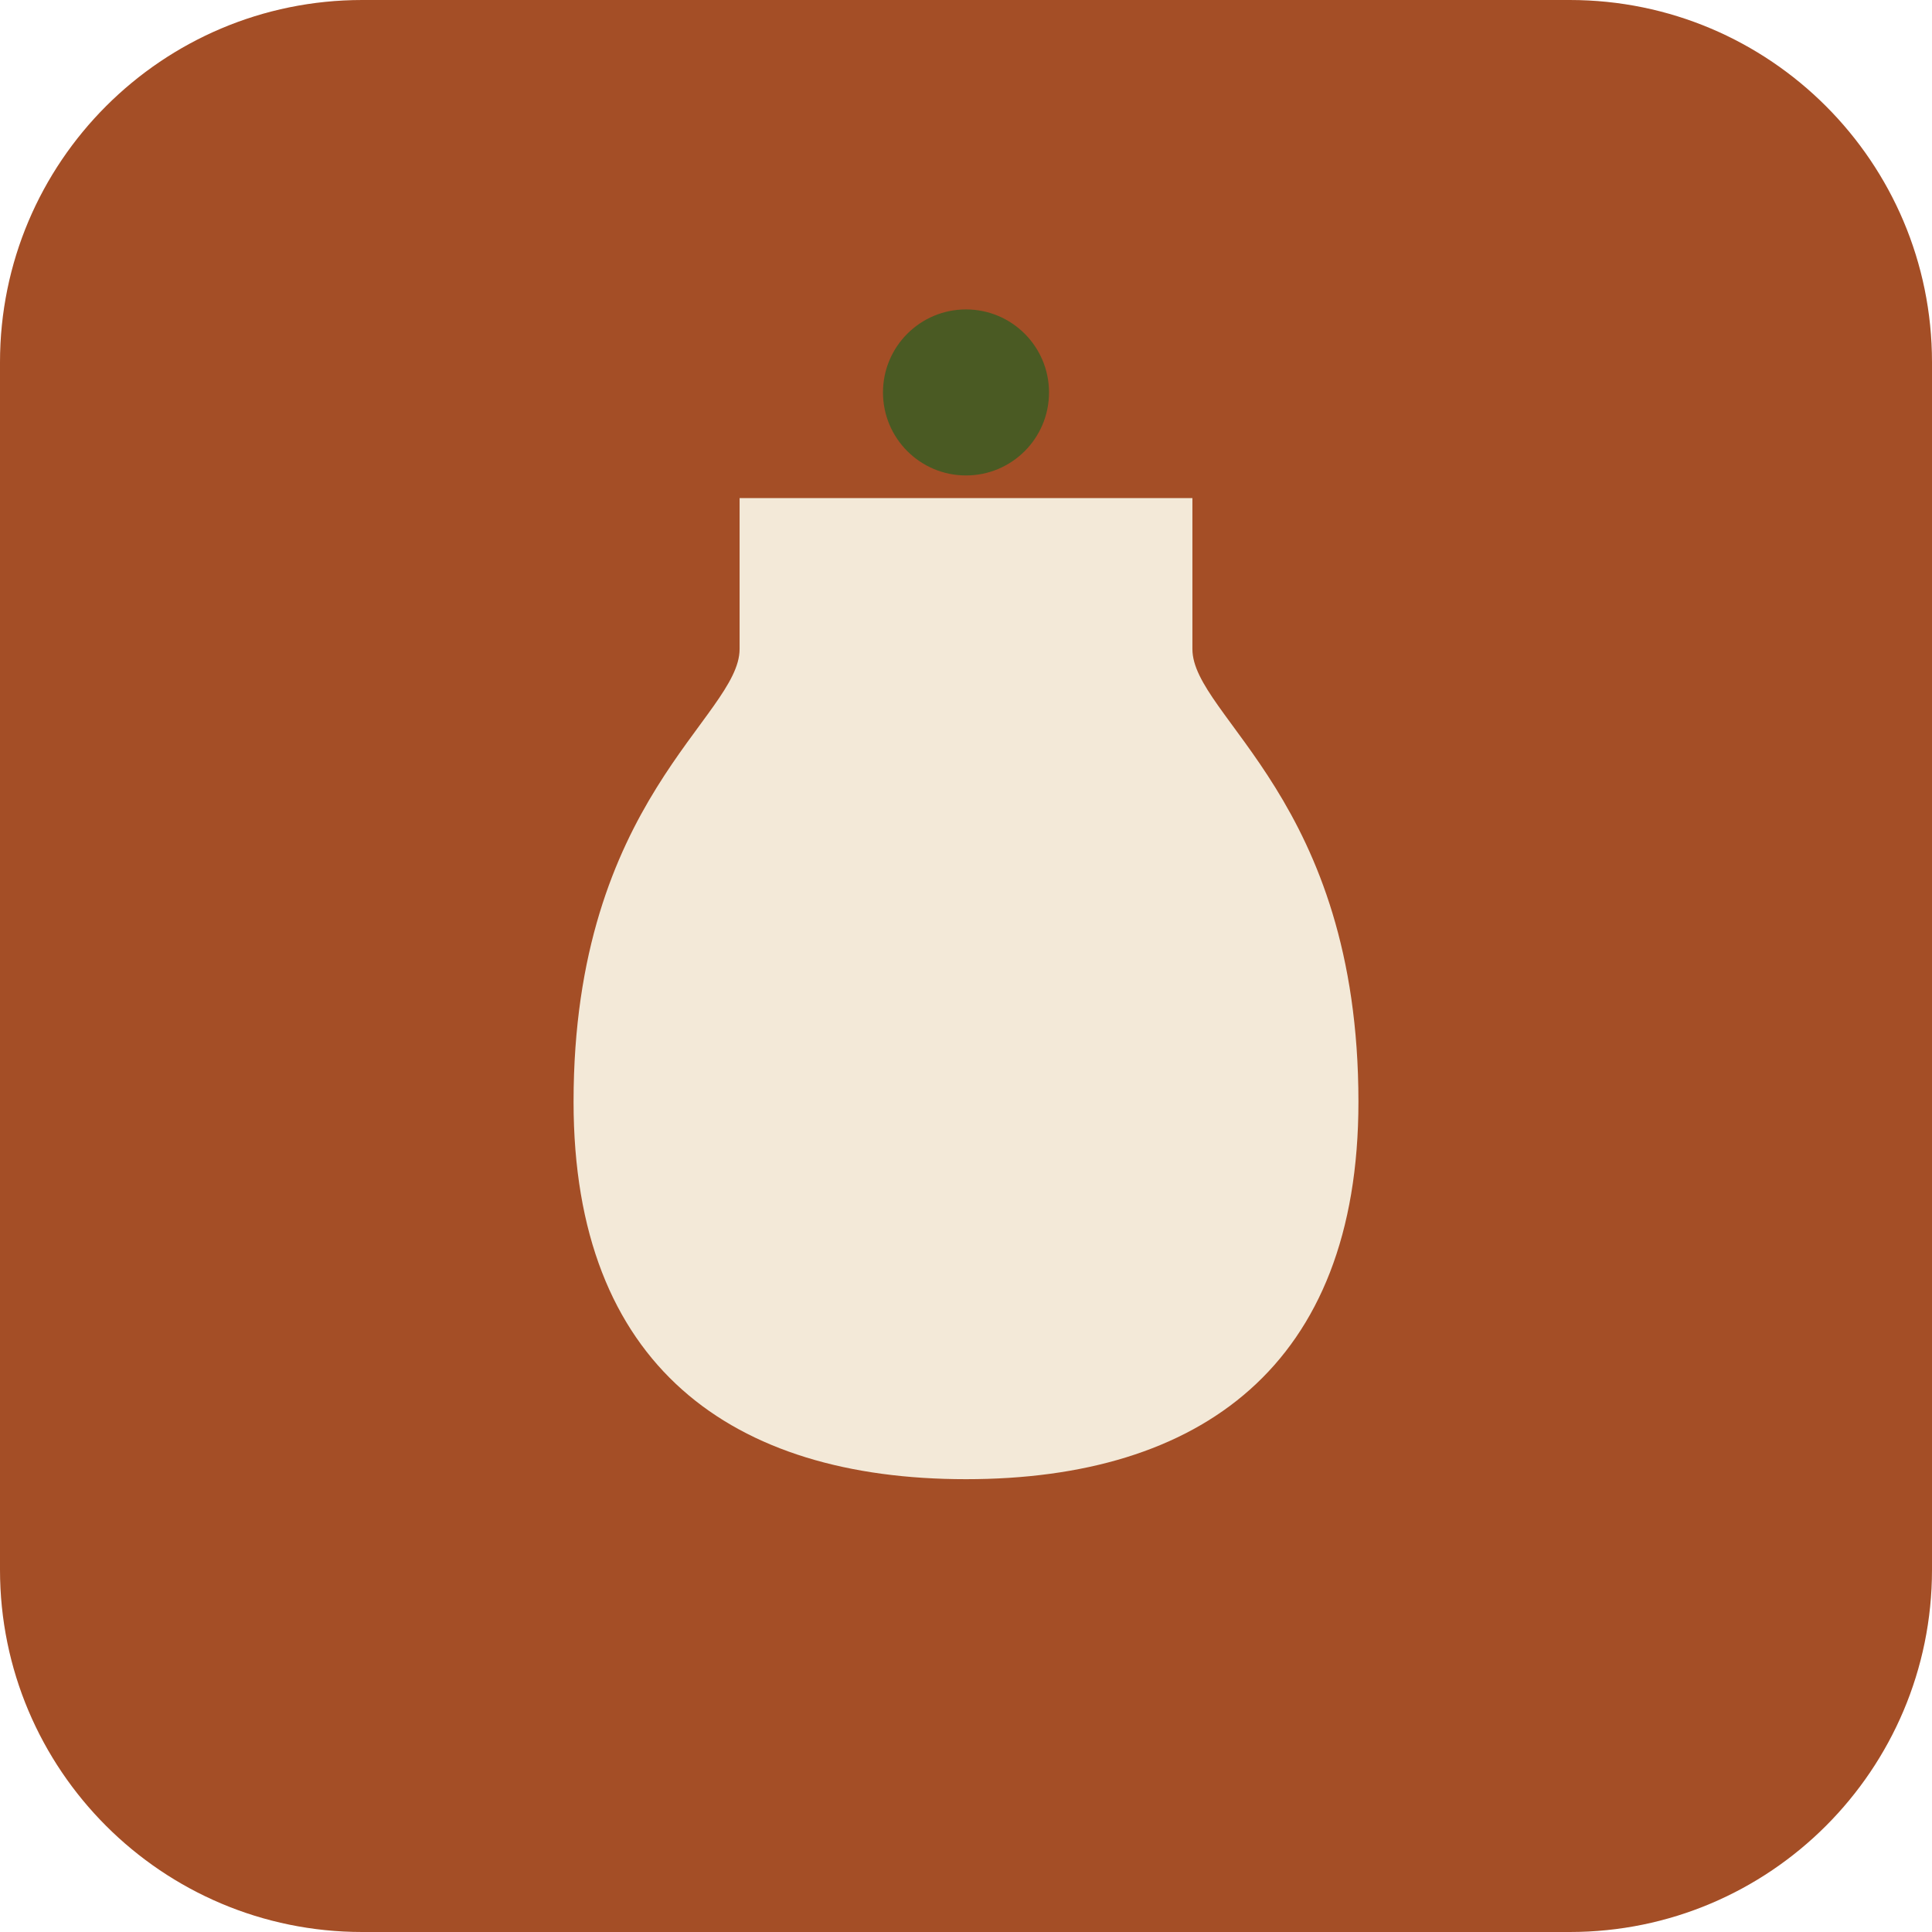
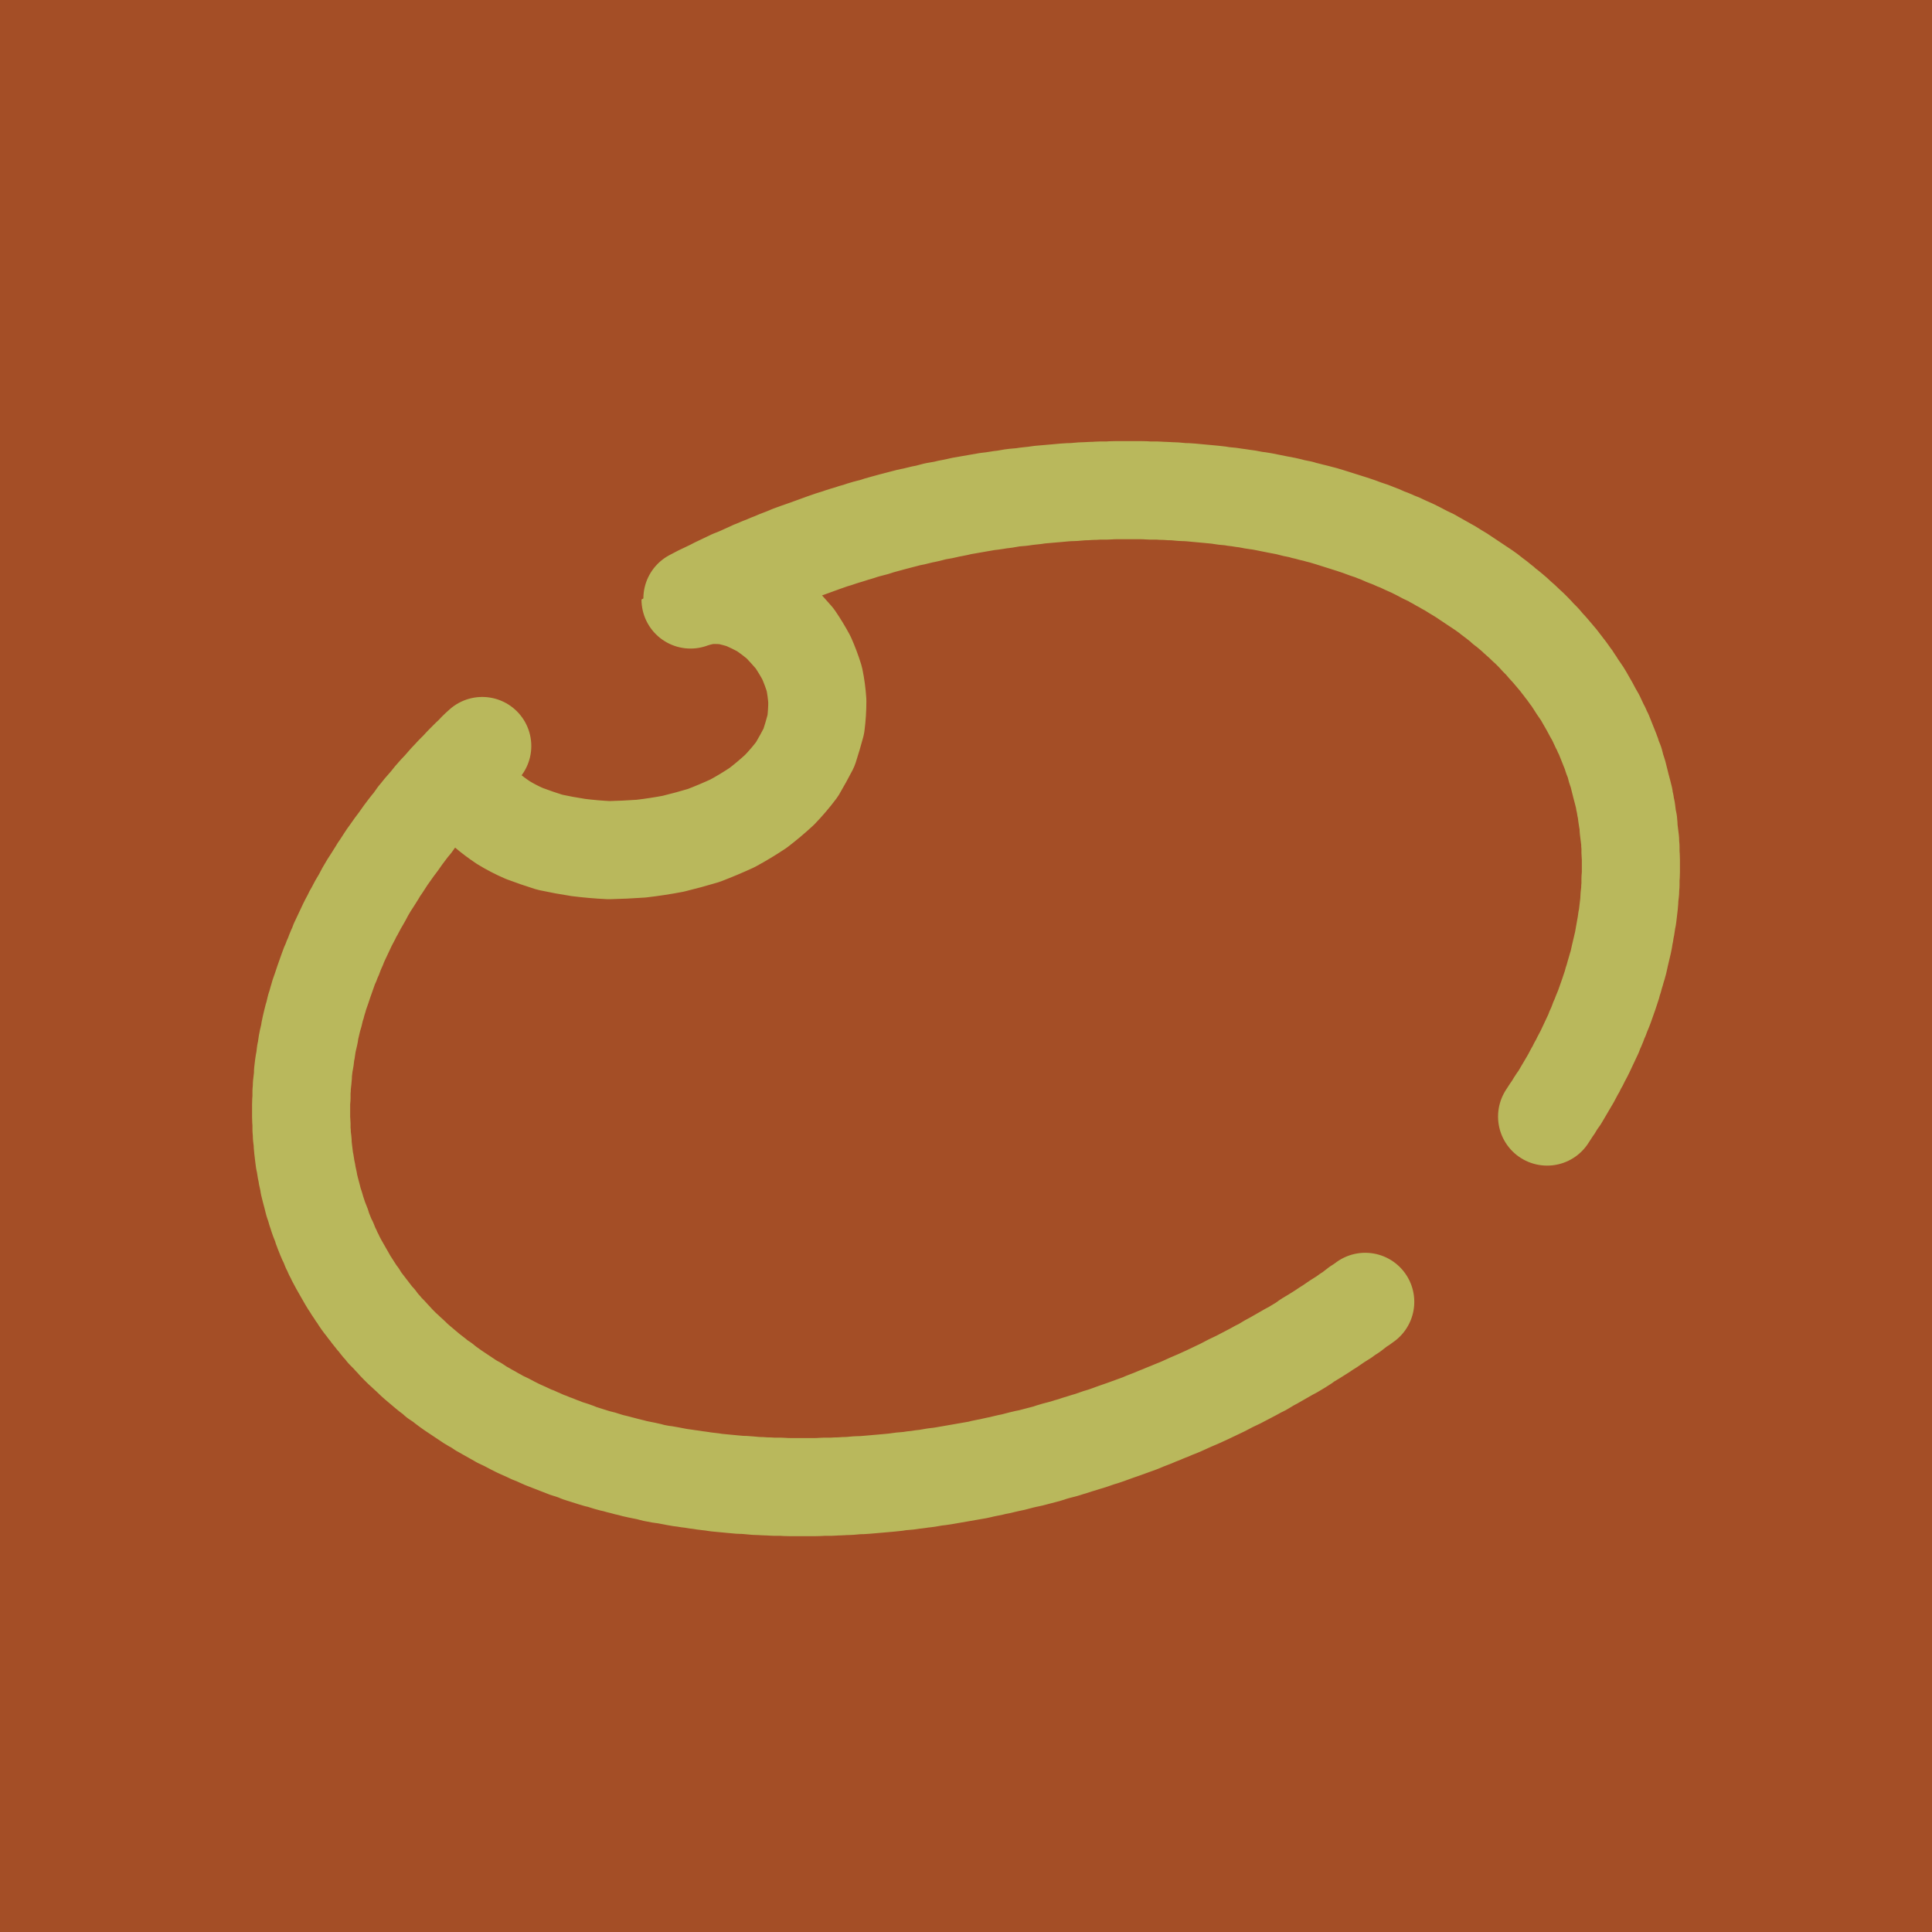
- <svg xmlns="http://www.w3.org/2000/svg" viewBox="0 0 512 512">
-   <rect width="512" height="512" rx="96" fill="#A44E26" />
-   <path d="M196 132h120v40c0 18 44 40 44 120 0 70-42 100-104 100s-104-30-104-100c0-80 44-102 44-120z" fill="#F3E9D8" />
-   <circle cx="256" cy="104" r="22" fill="#4A5A23" />
+ <svg xmlns="http://www.w3.org/2000/svg" viewBox="0 0 512 512" width="512" height="512">
+   <rect width="512" height="512" fill="#A44E26" />
+   <path d="M410.0 295.9Q410.6 295.0 411.1 294.2Q411.7 293.4 412.2 292.5Q412.7 291.7 413.3 290.9Q413.8 290.0 414.3 289.2Q414.8 288.3 415.3 287.5Q415.8 286.7 416.3 285.8Q416.7 285.0 417.2 284.1Q417.7 283.3 418.1 282.4Q418.6 281.6 419.0 280.7Q419.4 279.9 419.9 279.0Q420.3 278.1 420.7 277.3Q421.1 276.4 421.5 275.6Q421.9 274.7 422.3 273.9Q422.6 273.0 423.0 272.2Q423.4 271.3 423.7 270.4Q424.1 269.6 424.4 268.7Q424.7 267.9 425.1 267.0Q425.4 266.1 425.7 265.3Q426.0 264.4 426.3 263.6Q426.6 262.7 426.9 261.8Q427.2 261.0 427.4 260.1Q427.7 259.3 427.9 258.4Q428.2 257.5 428.4 256.7Q428.7 255.8 428.9 255.0Q429.1 254.1 429.3 253.2Q429.5 252.4 429.7 251.5Q429.9 250.7 430.1 249.8Q430.3 248.9 430.4 248.1Q430.6 247.2 430.7 246.4Q430.9 245.5 431.0 244.7Q431.1 243.8 431.3 243.0Q431.4 242.1 431.5 241.3Q431.6 240.4 431.7 239.6Q431.8 238.7 431.8 237.9Q431.9 237.0 432.0 236.2Q432.0 235.3 432.1 234.5Q432.1 233.7 432.1 232.8Q432.2 232.0 432.2 231.1Q432.2 230.3 432.2 229.5Q432.2 228.6 432.2 227.8Q432.2 227.0 432.1 226.1Q432.1 225.3 432.1 224.5Q432.0 223.7 432.0 222.8Q431.9 222.0 431.8 221.2Q431.7 220.4 431.6 219.6Q431.6 218.8 431.5 217.9Q431.3 217.1 431.2 216.3Q431.1 215.5 431.0 214.7Q430.8 213.9 430.7 213.1Q430.5 212.3 430.4 211.5Q430.2 210.7 430.0 209.9Q429.8 209.1 429.6 208.4Q429.4 207.6 429.2 206.8Q429.0 206.0 428.8 205.2Q428.6 204.5 428.3 203.7Q428.1 202.9 427.9 202.1Q427.6 201.4 427.3 200.6Q427.1 199.8 426.8 199.1Q426.5 198.3 426.2 197.6Q425.9 196.8 425.6 196.1Q425.3 195.3 425.0 194.6Q424.6 193.9 424.3 193.1Q423.9 192.4 423.6 191.7Q423.2 190.9 422.9 190.2Q422.5 189.5 422.1 188.8Q421.7 188.1 421.3 187.3Q420.9 186.6 420.5 185.9Q420.1 185.2 419.7 184.5Q419.3 183.8 418.8 183.1Q418.4 182.5 417.9 181.8Q417.5 181.1 417.0 180.4Q416.6 179.7 416.1 179.1Q415.6 178.4 415.1 177.7Q414.6 177.1 414.1 176.4Q413.6 175.8 413.1 175.1Q412.6 174.5 412.0 173.8Q411.5 173.2 410.9 172.5Q410.4 171.9 409.8 171.3Q409.3 170.7 408.7 170.0Q408.1 169.4 407.5 168.8Q407.0 168.2 406.4 167.6Q405.8 167.0 405.2 166.4Q404.5 165.8 403.9 165.2Q403.3 164.6 402.7 164.1Q402.0 163.5 401.4 162.9Q400.7 162.3 400.1 161.8Q399.4 161.2 398.7 160.7Q398.1 160.1 397.4 159.6Q396.7 159.0 396.0 158.5Q395.3 158.0 394.6 157.4Q393.9 156.9 393.2 156.4Q392.4 155.9 391.7 155.4Q391.0 154.9 390.2 154.4Q389.5 153.9 388.7 153.4Q388.0 152.9 387.2 152.4Q386.4 151.9 385.7 151.5Q384.9 151.0 384.1 150.5Q383.3 150.1 382.5 149.6Q381.7 149.2 380.9 148.7Q380.1 148.3 379.3 147.8Q378.4 147.4 377.6 147.0Q376.8 146.6 375.9 146.1Q375.1 145.7 374.3 145.3Q373.4 144.9 372.5 144.5Q371.7 144.1 370.8 143.7Q369.9 143.4 369.1 143.0Q368.2 142.6 367.3 142.3Q366.4 141.9 365.5 141.5Q364.6 141.2 363.7 140.8Q362.8 140.5 361.9 140.2Q360.9 139.8 360.0 139.5Q359.1 139.2 358.2 138.9Q357.2 138.6 356.3 138.3Q355.3 138.0 354.4 137.7Q353.4 137.4 352.5 137.1Q351.5 136.8 350.5 136.5Q349.6 136.3 348.6 136.0Q347.6 135.8 346.6 135.5Q345.6 135.3 344.7 135.0Q343.7 134.8 342.7 134.6Q341.7 134.3 340.7 134.1Q339.6 133.9 338.6 133.7Q337.6 133.5 336.6 133.3Q335.6 133.1 334.6 132.9Q333.5 132.7 332.5 132.6Q331.5 132.4 330.4 132.2Q329.4 132.1 328.3 131.9Q327.3 131.8 326.2 131.6Q325.2 131.5 324.1 131.4Q323.1 131.2 322.0 131.1Q320.9 131.0 319.9 130.9Q318.8 130.8 317.7 130.7Q316.6 130.6 315.6 130.5Q314.5 130.4 313.4 130.4Q312.3 130.3 311.2 130.2Q310.1 130.2 309.0 130.1Q307.9 130.1 306.8 130.0Q305.7 130.0 304.6 130.0Q303.5 129.9 302.4 129.9Q301.3 129.9 300.2 129.9Q299.1 129.9 298.0 129.9Q296.9 129.9 295.8 129.9Q294.6 129.9 293.5 130.0Q292.4 130.0 291.3 130.0Q290.1 130.1 289.0 130.1Q287.9 130.2 286.8 130.2Q285.6 130.3 284.5 130.4Q283.4 130.4 282.2 130.5Q281.1 130.6 280.0 130.7Q278.8 130.8 277.7 130.9Q276.5 131.0 275.4 131.1Q274.3 131.3 273.1 131.4Q272.0 131.5 270.8 131.7Q269.7 131.8 268.5 131.9Q267.4 132.1 266.2 132.3Q265.1 132.4 264.0 132.6Q262.8 132.8 261.7 132.9Q260.5 133.1 259.4 133.3Q258.2 133.5 257.1 133.7Q255.9 133.9 254.8 134.1Q253.6 134.4 252.5 134.6Q251.3 134.8 250.2 135.1Q249.0 135.3 247.9 135.5Q246.7 135.8 245.6 136.1Q244.4 136.3 243.3 136.6Q242.2 136.9 241.0 137.1Q239.9 137.4 238.7 137.7Q237.6 138.0 236.4 138.3Q235.3 138.6 234.2 138.9Q233.0 139.2 231.9 139.6Q230.8 139.9 229.6 140.2Q228.5 140.5 227.4 140.9Q226.2 141.2 225.1 141.6Q224.0 141.9 222.8 142.3Q221.7 142.7 220.6 143.0Q219.5 143.4 218.3 143.8Q217.2 144.2 216.1 144.6Q215.0 145.0 213.9 145.4Q212.7 145.8 211.6 146.2Q210.5 146.6 209.4 147.0Q208.3 147.5 207.2 147.9Q206.1 148.3 205.0 148.8Q203.9 149.2 202.8 149.7Q201.7 150.1 200.6 150.6Q199.5 151.0 198.5 151.5Q197.4 152.0 196.3 152.5Q195.2 153.0 194.1 153.4Q193.1 153.9 192.0 154.4Q190.9 154.9 189.9 155.4Q188.8 156.0 187.7 156.5Q186.7 157.0 185.6 157.5Q184.6 158.0 183.5 158.6Q182.5 159.1 183.5 158.7Q185.6 158.0 187.8 157.7Q190.1 157.6 192.4 157.8Q194.9 158.3 197.3 159.1Q199.8 160.2 202.2 161.5Q204.5 163.1 206.7 164.9Q208.7 167.0 210.6 169.2Q212.3 171.7 213.7 174.3Q214.9 177.0 215.8 179.9Q216.4 182.8 216.6 185.8Q216.6 188.9 216.2 192.0Q215.4 195.0 214.4 198.1Q212.9 201.0 211.2 203.9Q209.1 206.7 206.6 209.3Q203.9 211.8 200.9 214.1Q197.6 216.3 194.1 218.2Q190.4 219.9 186.5 221.4Q182.5 222.6 178.4 223.6Q174.2 224.4 169.9 224.9Q165.6 225.2 161.4 225.3Q157.3 225.1 153.3 224.6Q149.4 224.0 145.7 223.2Q142.2 222.1 139.0 220.9Q136.0 219.6 133.4 218.0Q131.0 216.4 129.0 214.7Q127.3 212.9 126.0 211.0Q125.1 209.1 124.6 207.2Q124.4 205.3 124.6 203.5Q125.1 201.7 126.0 199.9Q127.2 198.3 127.8 197.7Q127.0 198.4 126.2 199.2Q125.5 200.0 124.7 200.7Q123.9 201.5 123.2 202.2Q122.4 203.0 121.7 203.8Q120.9 204.6 120.2 205.3Q119.5 206.1 118.7 206.9Q118.0 207.7 117.3 208.5Q116.6 209.3 115.9 210.0Q115.2 210.8 114.5 211.6Q113.9 212.4 113.2 213.2Q112.5 214.0 111.8 214.8Q111.2 215.6 110.5 216.4Q109.9 217.3 109.3 218.1Q108.6 218.9 108.0 219.7Q107.4 220.5 106.8 221.3Q106.2 222.1 105.6 223.0Q105.0 223.8 104.4 224.6Q103.8 225.4 103.2 226.3Q102.6 227.1 102.1 227.9Q101.5 228.8 101.0 229.6Q100.4 230.4 99.9 231.3Q99.4 232.1 98.9 232.9Q98.3 233.8 97.8 234.6Q97.3 235.5 96.8 236.3Q96.3 237.2 95.9 238.0Q95.4 238.8 94.9 239.7Q94.5 240.5 94.0 241.4Q93.5 242.2 93.1 243.1Q92.7 243.9 92.2 244.8Q91.8 245.7 91.4 246.5Q91.0 247.4 90.6 248.2Q90.2 249.1 89.8 249.9Q89.5 250.8 89.1 251.6Q88.7 252.5 88.4 253.4Q88.0 254.2 87.7 255.1Q87.3 255.9 87.0 256.8Q86.7 257.7 86.4 258.5Q86.1 259.4 85.8 260.2Q85.5 261.1 85.2 262.0Q84.9 262.8 84.6 263.7Q84.4 264.5 84.1 265.4Q83.9 266.3 83.6 267.1Q83.4 268.0 83.2 268.8Q82.9 269.7 82.7 270.6Q82.5 271.4 82.3 272.3Q82.1 273.1 82.0 274.0Q81.8 274.8 81.6 275.7Q81.4 276.6 81.3 277.4Q81.2 278.3 81.0 279.1Q80.9 280.0 80.8 280.8Q80.6 281.7 80.5 282.5Q80.4 283.4 80.3 284.2Q80.3 285.1 80.2 285.9Q80.1 286.8 80.0 287.6Q80.0 288.5 79.9 289.3Q79.9 290.1 79.9 291.0Q79.8 291.8 79.8 292.7Q79.8 293.5 79.8 294.3Q79.8 295.2 79.8 296.0Q79.8 296.8 79.9 297.7Q79.9 298.5 79.9 299.3Q80.0 300.1 80.0 301.0Q80.1 301.8 80.2 302.6Q80.2 303.4 80.3 304.2Q80.4 305.1 80.5 305.9Q80.6 306.7 80.7 307.5Q80.9 308.3 81.0 309.1Q81.1 309.9 81.3 310.7Q81.4 311.5 81.6 312.3Q81.8 313.1 81.9 313.9Q82.1 314.7 82.3 315.5Q82.5 316.2 82.7 317.0Q82.9 317.8 83.1 318.6Q83.4 319.4 83.6 320.1Q83.8 320.9 84.1 321.7Q84.3 322.4 84.6 323.2Q84.9 324.0 85.2 324.7Q85.4 325.5 85.7 326.2Q86.0 327.0 86.3 327.7Q86.6 328.5 87.0 329.2Q87.3 330.0 87.6 330.7Q88.0 331.4 88.3 332.2Q88.7 332.9 89.0 333.6Q89.4 334.3 89.8 335.1Q90.2 335.8 90.6 336.5Q91.0 337.2 91.4 337.9Q91.8 338.6 92.2 339.3Q92.6 340.0 93.1 340.7Q93.5 341.4 94.0 342.1Q94.4 342.8 94.9 343.4Q95.3 344.1 95.8 344.8Q96.3 345.5 96.8 346.1Q97.3 346.8 97.8 347.4Q98.3 348.1 98.8 348.7Q99.3 349.4 99.9 350.0Q100.4 350.7 100.9 351.3Q101.5 351.9 102.0 352.6Q102.6 353.2 103.2 353.8Q103.7 354.4 104.3 355.0Q104.9 355.7 105.5 356.3Q106.1 356.9 106.7 357.5Q107.3 358.0 107.9 358.6Q108.6 359.2 109.2 359.8Q109.8 360.4 110.5 361.0Q111.1 361.5 111.8 362.1Q112.4 362.6 113.1 363.2Q113.8 363.8 114.5 364.3Q115.2 364.8 115.8 365.4Q116.5 365.9 117.3 366.4Q118.0 367.0 118.7 367.5Q119.4 368.0 120.1 368.5Q120.9 369.0 121.6 369.5Q122.3 370.0 123.1 370.5Q123.9 371.0 124.6 371.5Q125.4 372.0 126.2 372.4Q126.9 372.9 127.7 373.4Q128.5 373.8 129.3 374.3Q130.1 374.7 130.9 375.2Q131.7 375.6 132.5 376.1Q133.4 376.5 134.2 376.9Q135.0 377.3 135.9 377.8Q136.7 378.2 137.5 378.6Q138.4 379.0 139.3 379.4Q140.1 379.8 141.0 380.2Q141.9 380.5 142.7 380.9Q143.6 381.3 144.5 381.7Q145.4 382.0 146.3 382.4Q147.2 382.7 148.1 383.1Q149.0 383.4 149.9 383.8Q150.8 384.1 151.8 384.4Q152.7 384.7 153.6 385.1Q154.6 385.4 155.5 385.7Q156.4 386.0 157.4 386.3Q158.3 386.6 159.3 386.8Q160.3 387.1 161.2 387.4Q162.2 387.7 163.2 387.9Q164.2 388.2 165.1 388.4Q166.1 388.7 167.1 388.9Q168.1 389.2 169.1 389.4Q170.1 389.6 171.1 389.8Q172.1 390.0 173.1 390.3Q174.1 390.5 175.2 390.7Q176.2 390.8 177.2 391.0Q178.2 391.2 179.3 391.4Q180.3 391.6 181.3 391.7Q182.4 391.9 183.4 392.0Q184.5 392.2 185.5 392.3Q186.6 392.5 187.6 392.6Q188.7 392.7 189.8 392.9Q190.8 393.0 191.9 393.1Q193.0 393.2 194.0 393.3Q195.1 393.4 196.2 393.5Q197.3 393.5 198.3 393.6Q199.4 393.7 200.5 393.8Q201.6 393.8 202.7 393.9Q203.8 393.9 204.9 394.0Q206.0 394.0 207.1 394.0Q208.2 394.1 209.3 394.1Q210.4 394.1 211.5 394.1Q212.6 394.1 213.8 394.1Q214.9 394.1 216.0 394.1Q217.1 394.1 218.2 394.0Q219.3 394.0 220.5 394.0Q221.6 393.9 222.7 393.9Q223.8 393.8 225.0 393.8Q226.1 393.7 227.2 393.6Q228.4 393.6 229.5 393.5Q230.6 393.4 231.8 393.3Q232.9 393.2 234.1 393.1Q235.2 393.0 236.3 392.9Q237.5 392.8 238.6 392.6Q239.8 392.5 240.9 392.4Q242.0 392.2 243.2 392.1Q244.3 391.9 245.5 391.8Q246.6 391.6 247.8 391.4Q248.9 391.3 250.1 391.1Q251.2 390.9 252.4 390.7Q253.5 390.5 254.7 390.3Q255.8 390.1 257.0 389.9Q258.1 389.7 259.3 389.5Q260.4 389.2 261.5 389.0Q262.7 388.8 263.8 388.5Q265.0 388.3 266.1 388.0Q267.3 387.7 268.4 387.5Q269.6 387.2 270.7 386.9Q271.9 386.6 273.0 386.4Q274.1 386.1 275.3 385.8Q276.4 385.5 277.6 385.2Q278.7 384.8 279.8 384.5Q281.0 384.2 282.1 383.9Q283.3 383.5 284.4 383.2Q285.5 382.8 286.6 382.5Q287.8 382.1 288.9 381.8Q290.0 381.4 291.2 381.0Q292.3 380.7 293.4 380.3Q294.5 379.9 295.6 379.5Q296.8 379.1 297.9 378.7Q299.0 378.3 300.1 377.9Q301.2 377.5 302.3 377.1Q303.4 376.6 304.5 376.2Q305.6 375.8 306.7 375.3Q307.8 374.9 308.9 374.4Q310.0 374.0 311.1 373.5Q312.2 373.1 313.3 372.6Q314.4 372.1 315.5 371.6Q316.5 371.2 317.6 370.7Q318.7 370.2 319.8 369.7Q320.8 369.2 321.9 368.7Q323.0 368.2 324.0 367.7Q325.1 367.1 326.1 366.6Q327.2 366.1 328.2 365.6Q329.3 365.0 330.3 364.5Q331.4 363.9 332.4 363.4Q333.4 362.8 334.5 362.3Q335.5 361.7 336.5 361.1Q337.5 360.6 338.5 360.0Q339.6 359.4 340.6 358.8Q341.6 358.2 342.6 357.7Q343.6 357.1 344.6 356.5Q345.6 355.9 346.5 355.2Q347.5 354.6 348.5 354.0Q349.5 353.4 350.4 352.8Q351.4 352.1 352.4 351.5Q353.3 350.9 354.3 350.2Q355.2 349.6 356.2 349.0Q357.1 348.3 358.1 347.7Q359.0 347.0 359.9 346.3Q360.9 345.7 361.8 345.0" fill="none" stroke="#B9B85C" stroke-width="26" stroke-linecap="round" stroke-linejoin="round" />
</svg>
